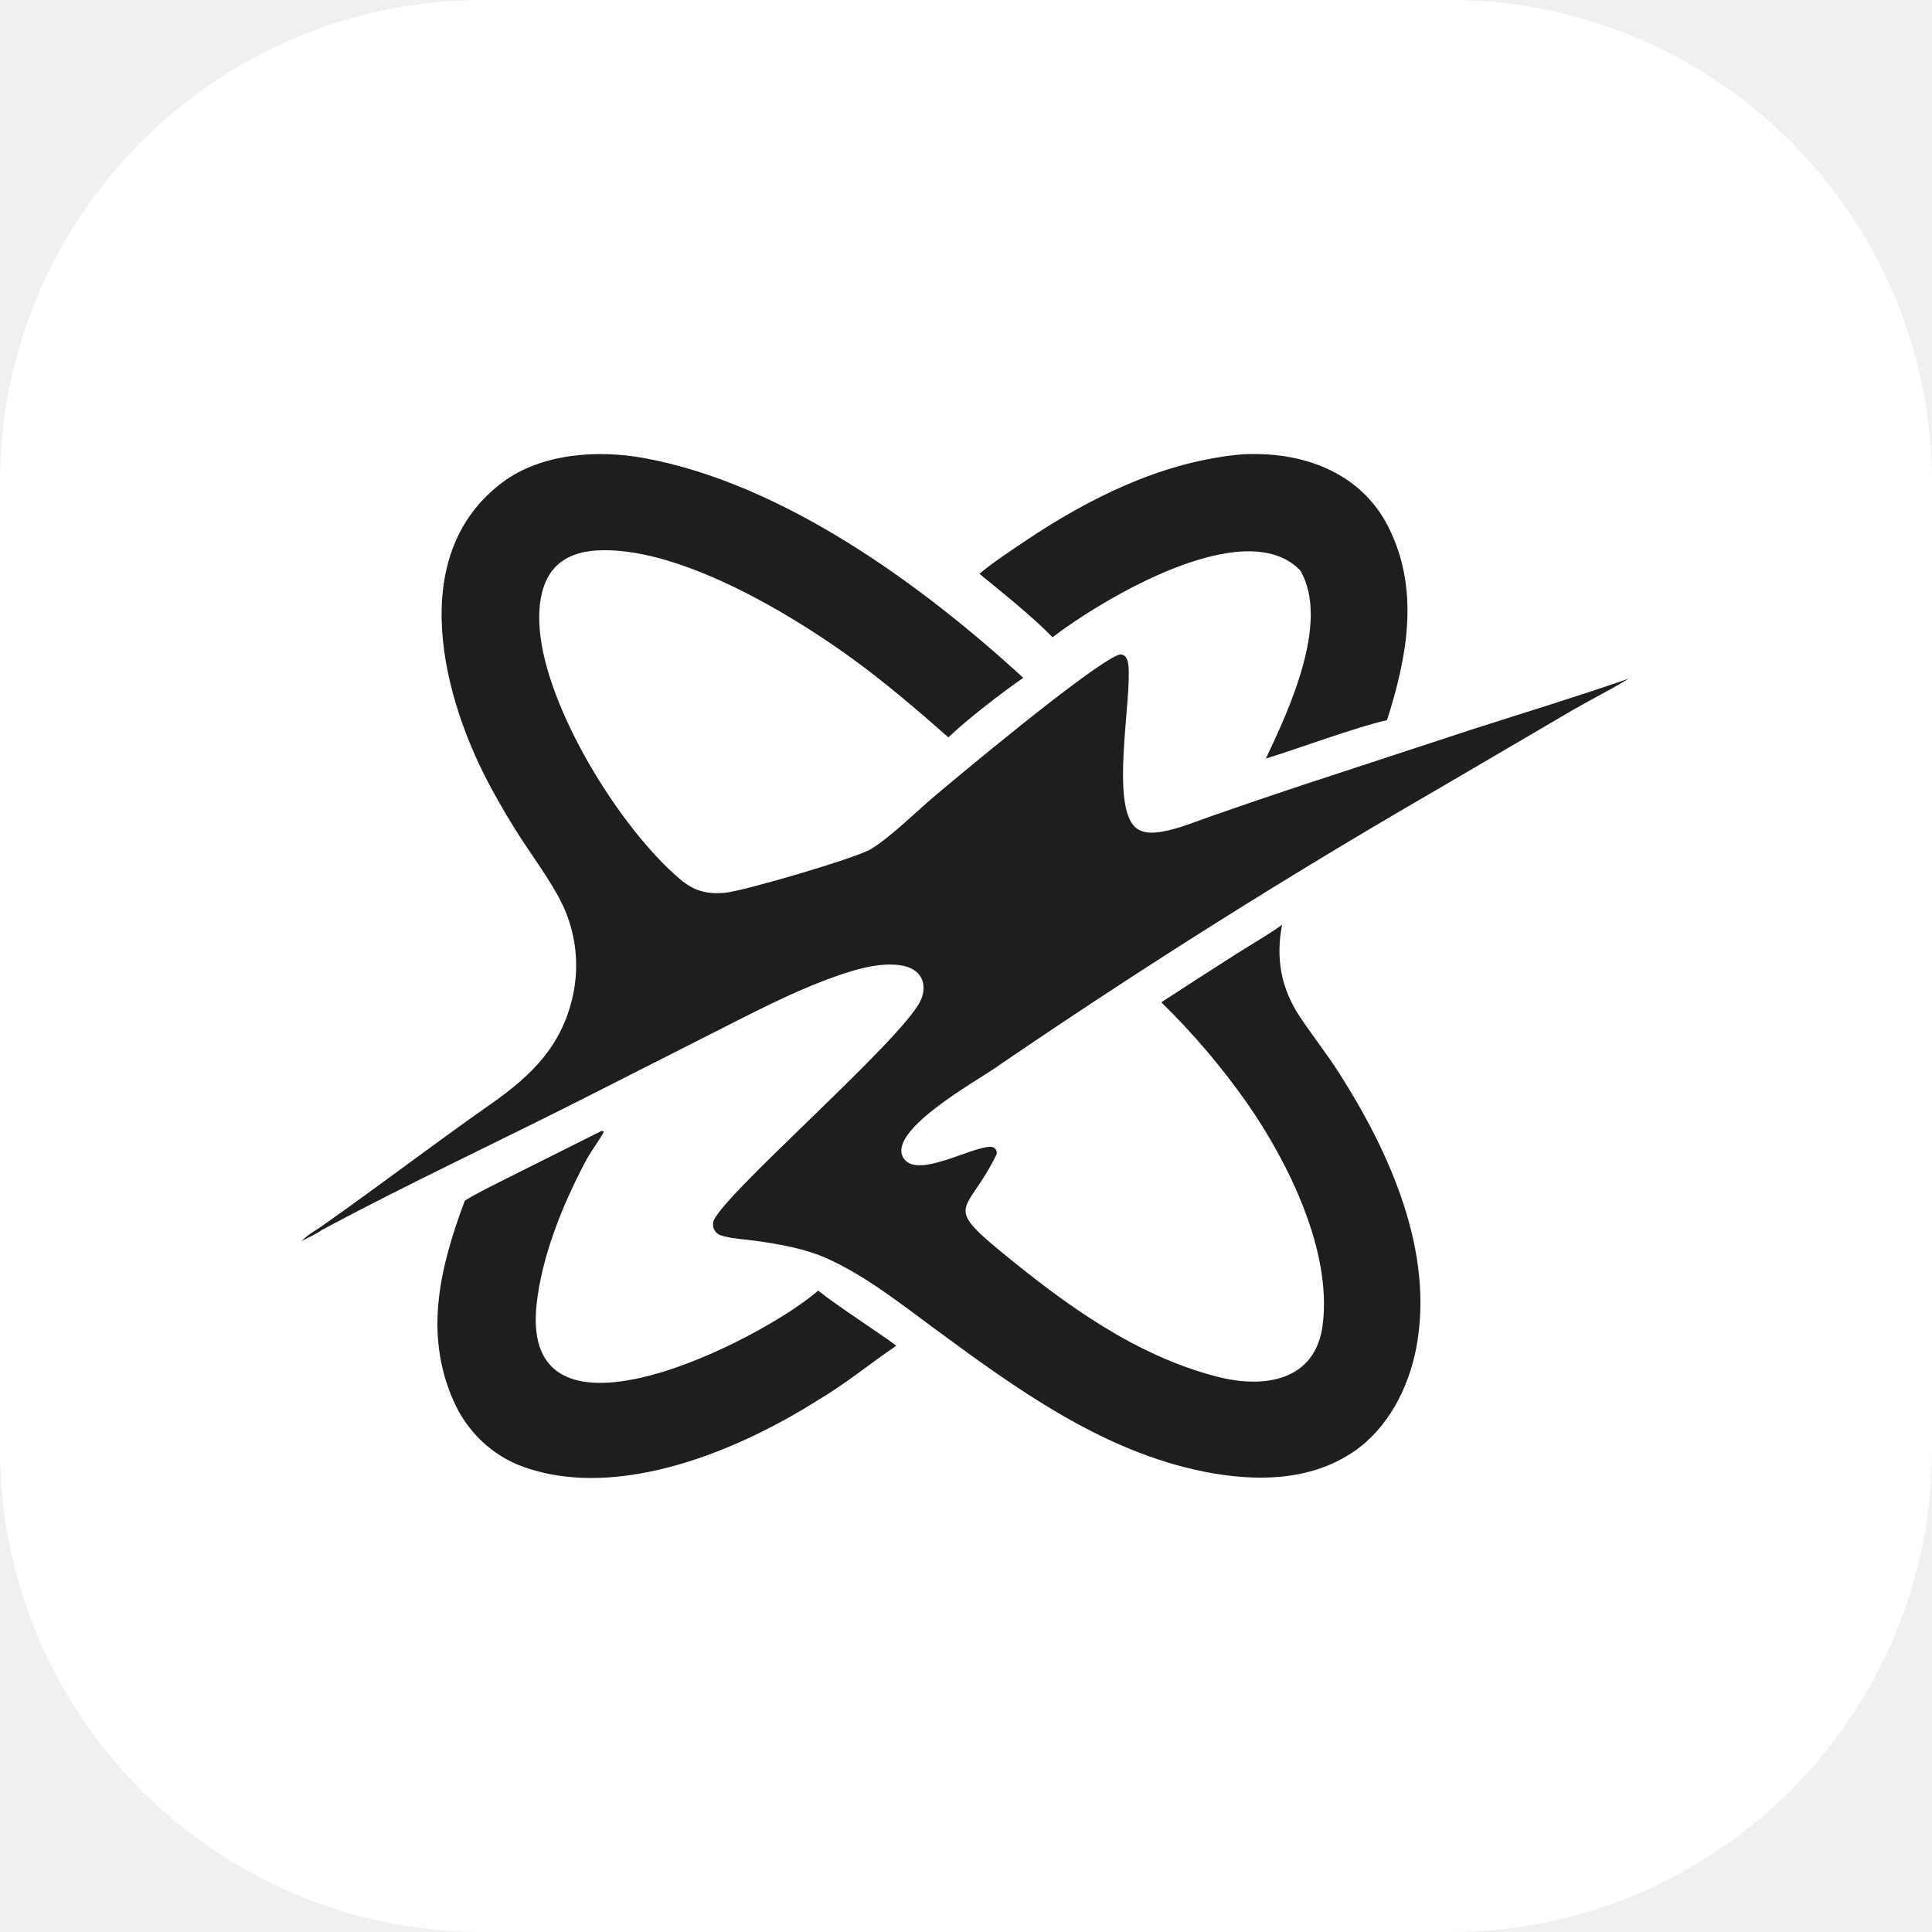
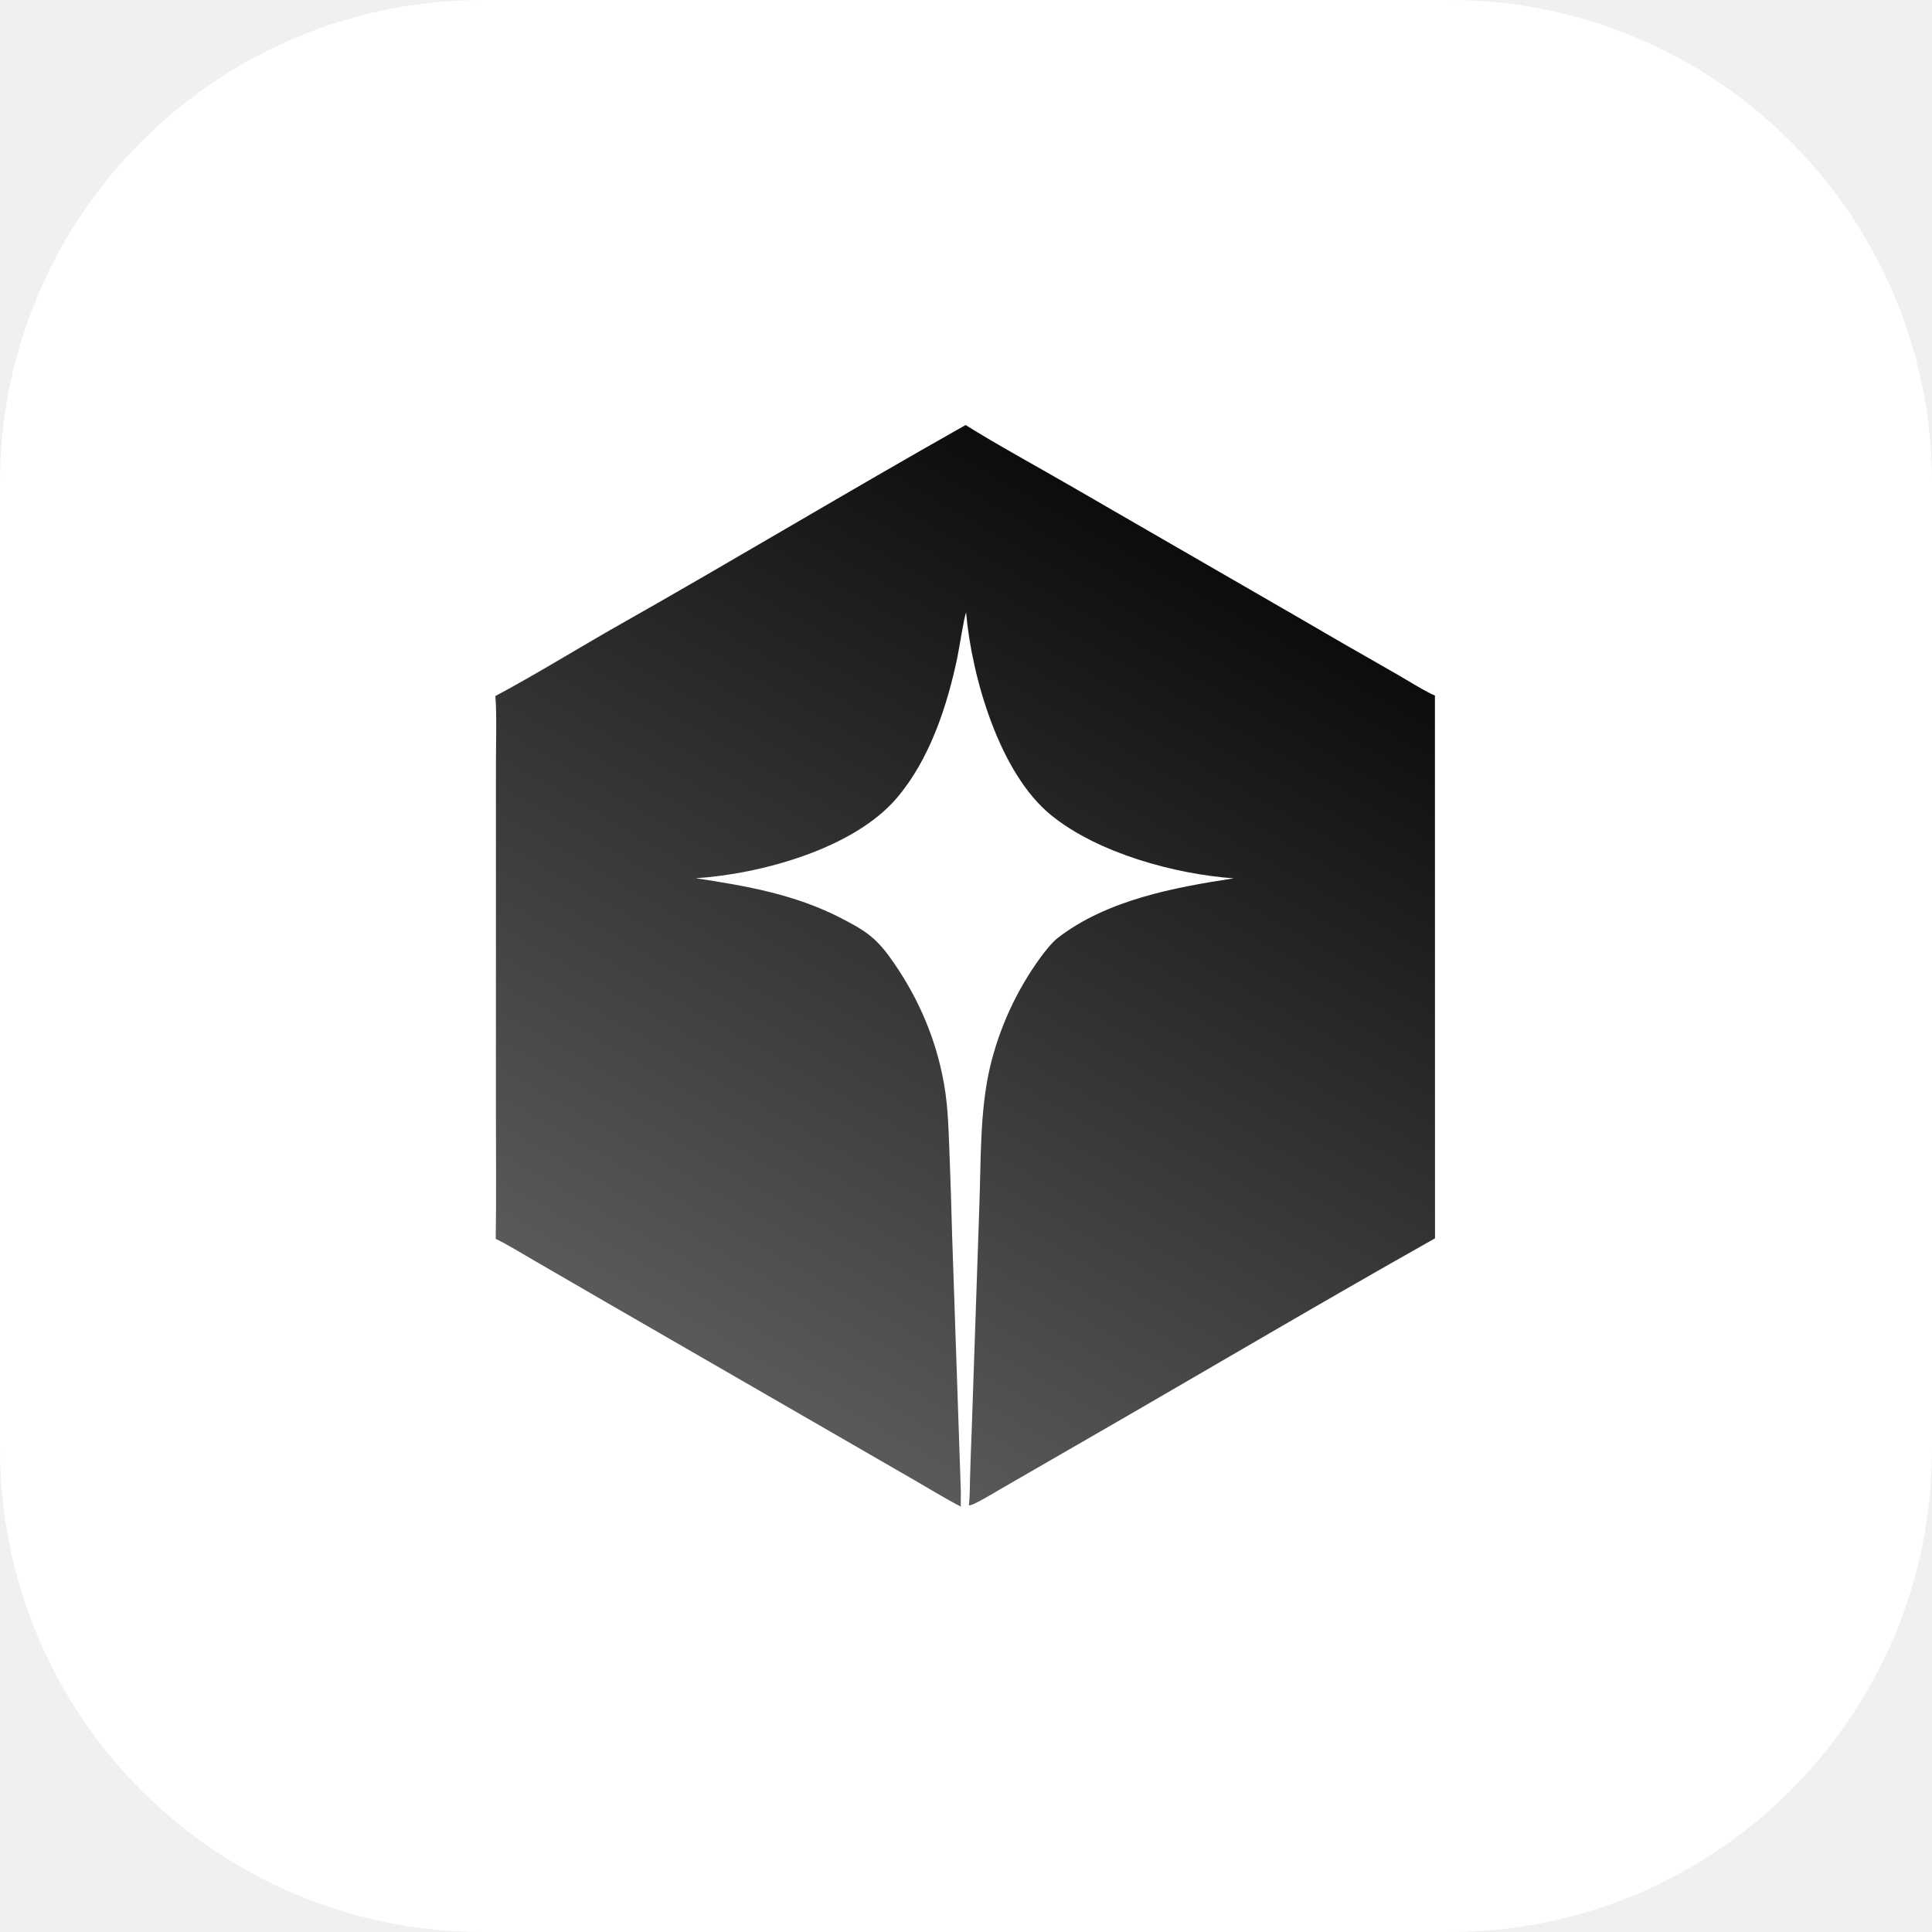
<svg xmlns="http://www.w3.org/2000/svg" width="1000" height="1000" viewBox="0 0 1000 1000" fill="none">
-   <rect width="1000" height="1000" rx="250" fill="white" />
-   <path d="M312.571 585.776C310.178 590.416 305.565 596.14 302.566 602.099C290.951 624.248 280.499 650.144 277.758 674.961C268.624 757.71 394.893 693.148 423.474 668.025C433.833 676.262 452.367 688.061 463.972 696.52C449.443 706.347 438.731 715.579 423.156 724.848C411.84 731.984 400.096 738.422 387.992 744.112C353.397 760.303 308.713 772.693 271.17 759.34C254.756 753.505 241.851 741.107 234.807 725.238C219.194 690.081 227.865 655.574 240.576 621.457C246.773 617.557 256.472 612.884 263.3 609.42L311.482 585.298L312.571 585.776Z" fill="#1E1E1E" />
-   <path d="M260.085 249.664C280.086 234.68 309.176 232.692 333.213 237.065C405.028 250.131 476.955 302.46 529.632 350.839C518.323 358.693 500.897 372.081 490.88 381.663C474.471 367.163 457.862 352.983 440.101 340.142C407.273 316.407 349.785 282.392 308.742 284.923C300.644 285.422 292.537 287.817 286.953 294.015C279.475 302.315 278.504 315.234 279.372 325.912C282.679 366.597 320.633 428.392 351.852 454.957C359.06 461.09 365.54 462.885 374.915 462.147C384.26 461.41 443.042 444.21 450.89 439.436C460.872 433.364 474.18 420.171 483.746 412.086C493.705 403.668 563.587 345.14 578.785 339.001C580.279 338.398 581.912 338.958 582.819 340.289C583.575 341.399 583.853 342.604 584.053 344.385C585.987 361.557 574.379 417.36 587.99 428.517C591.592 431.474 596.76 431.245 601.096 430.537C610.103 429.069 619.363 425.039 628.012 422.068C643.809 416.543 659.653 411.154 675.542 405.904L762.705 377.297C789.574 368.682 816.344 360.566 843 351.274C834.314 356.661 823.57 362.013 814.386 367.329L742.678 409.336C664.86 454.386 588.763 502.353 514.554 553.135C504.154 560.282 458.036 586.034 467.894 599.788C475.201 609.986 502.101 593.758 512.703 593.573C513.902 593.552 515.034 594.206 515.584 595.271C515.976 596.029 516.123 596.829 515.701 597.745C500.759 628.279 487.654 622.895 518.882 648.484C551.998 675.619 587.569 701.522 629.701 712.504C654.093 718.867 680.941 715.059 684.642 685.599C689.436 647.467 666.879 601.776 645.714 571.311C632.493 552.457 617.559 534.871 601.096 518.777C614.026 510.349 626.995 501.989 640.017 493.7C647.097 489.224 657 483.421 663.629 478.663C660.227 495.649 663.025 511.495 672.66 526.042C679.281 536.036 686.752 545.431 693.213 555.551C719.417 596.609 742.564 648.11 733.036 697.736C729.053 718.477 718.431 739.264 700.638 751.378C677.76 766.949 649.292 766.91 623.134 761.702C570.197 751.156 525.228 718.286 482.691 686.938C465.456 674.227 448.412 660.744 428.862 651.727C417.021 646.266 403.378 643.949 390.531 642.167C385.727 641.502 380.635 641.25 375.922 640.171C374.123 639.766 371.747 639.261 370.549 637.731C369.298 636.141 368.828 634.596 369.174 632.607C371.209 620.92 465.547 539.662 476.321 518.272C478.317 514.299 478.852 509.344 476.421 505.434C474.532 502.408 471.289 500.742 467.894 499.983C455.547 497.223 439.398 502.746 427.953 507.032C408.73 514.23 390.263 523.902 371.957 533.145L304.277 567.45C259.485 590.211 210.048 613.266 166.521 636.676C164.293 638.435 158.761 641.004 156 642.396C159.503 639.093 161.377 638.015 165.364 635.499C195.013 614.773 224.148 592.37 253.788 571.643C275.994 556.113 292.028 540.152 297.111 512.406C299.508 498.738 297.99 484.67 292.733 471.828C288.063 460.269 277.385 445.714 270.185 434.783C264.621 426.207 259.393 417.416 254.512 408.433C229.315 362.383 209.336 287.686 260.085 249.664Z" fill="#1E1E1E" />
-   <path d="M640.399 235.412C643.771 234.95 649.269 234.951 652.702 235.059C680.291 235.925 705.822 247.39 718.63 272.787C734.978 305.202 728.387 339.907 717.934 372.712C701.922 376.369 672.338 387.323 655.203 392.642C667.269 367.222 688.465 321.705 673.012 295.258C644.467 265.627 570.762 310.069 544.772 329.829C534.679 319.382 518.43 306.372 506.984 297.021C512.757 291.919 524.241 284.326 530.672 280.012C563.506 257.971 600.576 239.505 640.399 235.412Z" fill="#1E1E1E" />
+   <defs>
+     <linearGradient id="m" x1="216.592" y1="0" x2="43.951" y2="299.893" gradientUnits="userSpaceOnUse">
+       <stop stop-color="#000000" />
+       <stop offset="1" stop-color="#666666" />
+     </linearGradient>
+   </defs>
+   <rect width="1000" height="1000" rx="250" fill="#ffffff" />
+   <g transform="translate(256.40 220.00) scale(1.8667)">
+     <path d="M130.39 0C139.447 5.658 149.893 11.321 159.161 16.69L221.396 52.628C230.826 58.139 240.291 63.594 249.788 68.993C251.811 70.151 258.786 74.432 260.523 74.994L260.543 225.513C227.298 244.24 194.053 263.953 160.923 283.001L139.804 295.186C138.776 295.776 132.275 299.783 131.328 299.54L131.287 299.525C131.572 297.583 131.568 293.896 131.625 291.823C131.738 287.606 131.884 283.391 132.065 279.176L134.195 216.67C134.673 203.948 134.286 190.292 137.162 177.995C139.785 167.022 144.556 156.679 151.198 147.561C152.283 146.076 154.355 143.451 155.798 142.325C169.505 131.647 188.321 128.211 204.719 125.69C188.379 124.522 167.023 118.686 154.086 108.165C139.708 96.474 132.082 69.779 130.52 51.955C129.891 53.604 128.624 61.938 128.11 64.392C125.264 77.994 120.432 92.68 111.334 103.389C99.321 117.528 73.463 124.513 55.57 125.663C69.626 127.791 83.116 130.141 95.885 136.741C101.977 139.89 105.178 141.781 109.262 147.403C116.372 157.193 121.399 168.14 123.883 180.003C125.46 187.308 125.586 193.648 125.888 201.048C126.195 209.028 126.453 217.01 126.661 224.995L129.073 295.798C129.064 297.13 129.027 298.57 129.058 299.893C124.991 297.81 120.233 294.895 116.23 292.58L30.285 242.976L10.802 231.69C7.645 229.863 3.26 227.161 0.099 225.658C0.287 214.033 0.156 202.078 0.155 190.438L0.158 93.814C0.157 88.756 0.415 79.912 0 75.144C11.428 69.049 23.263 61.689 34.601 55.274C66.612 37.163 98.371 18.049 130.39 0Z" fill="url(#m)" />
+   </g>
</svg>
